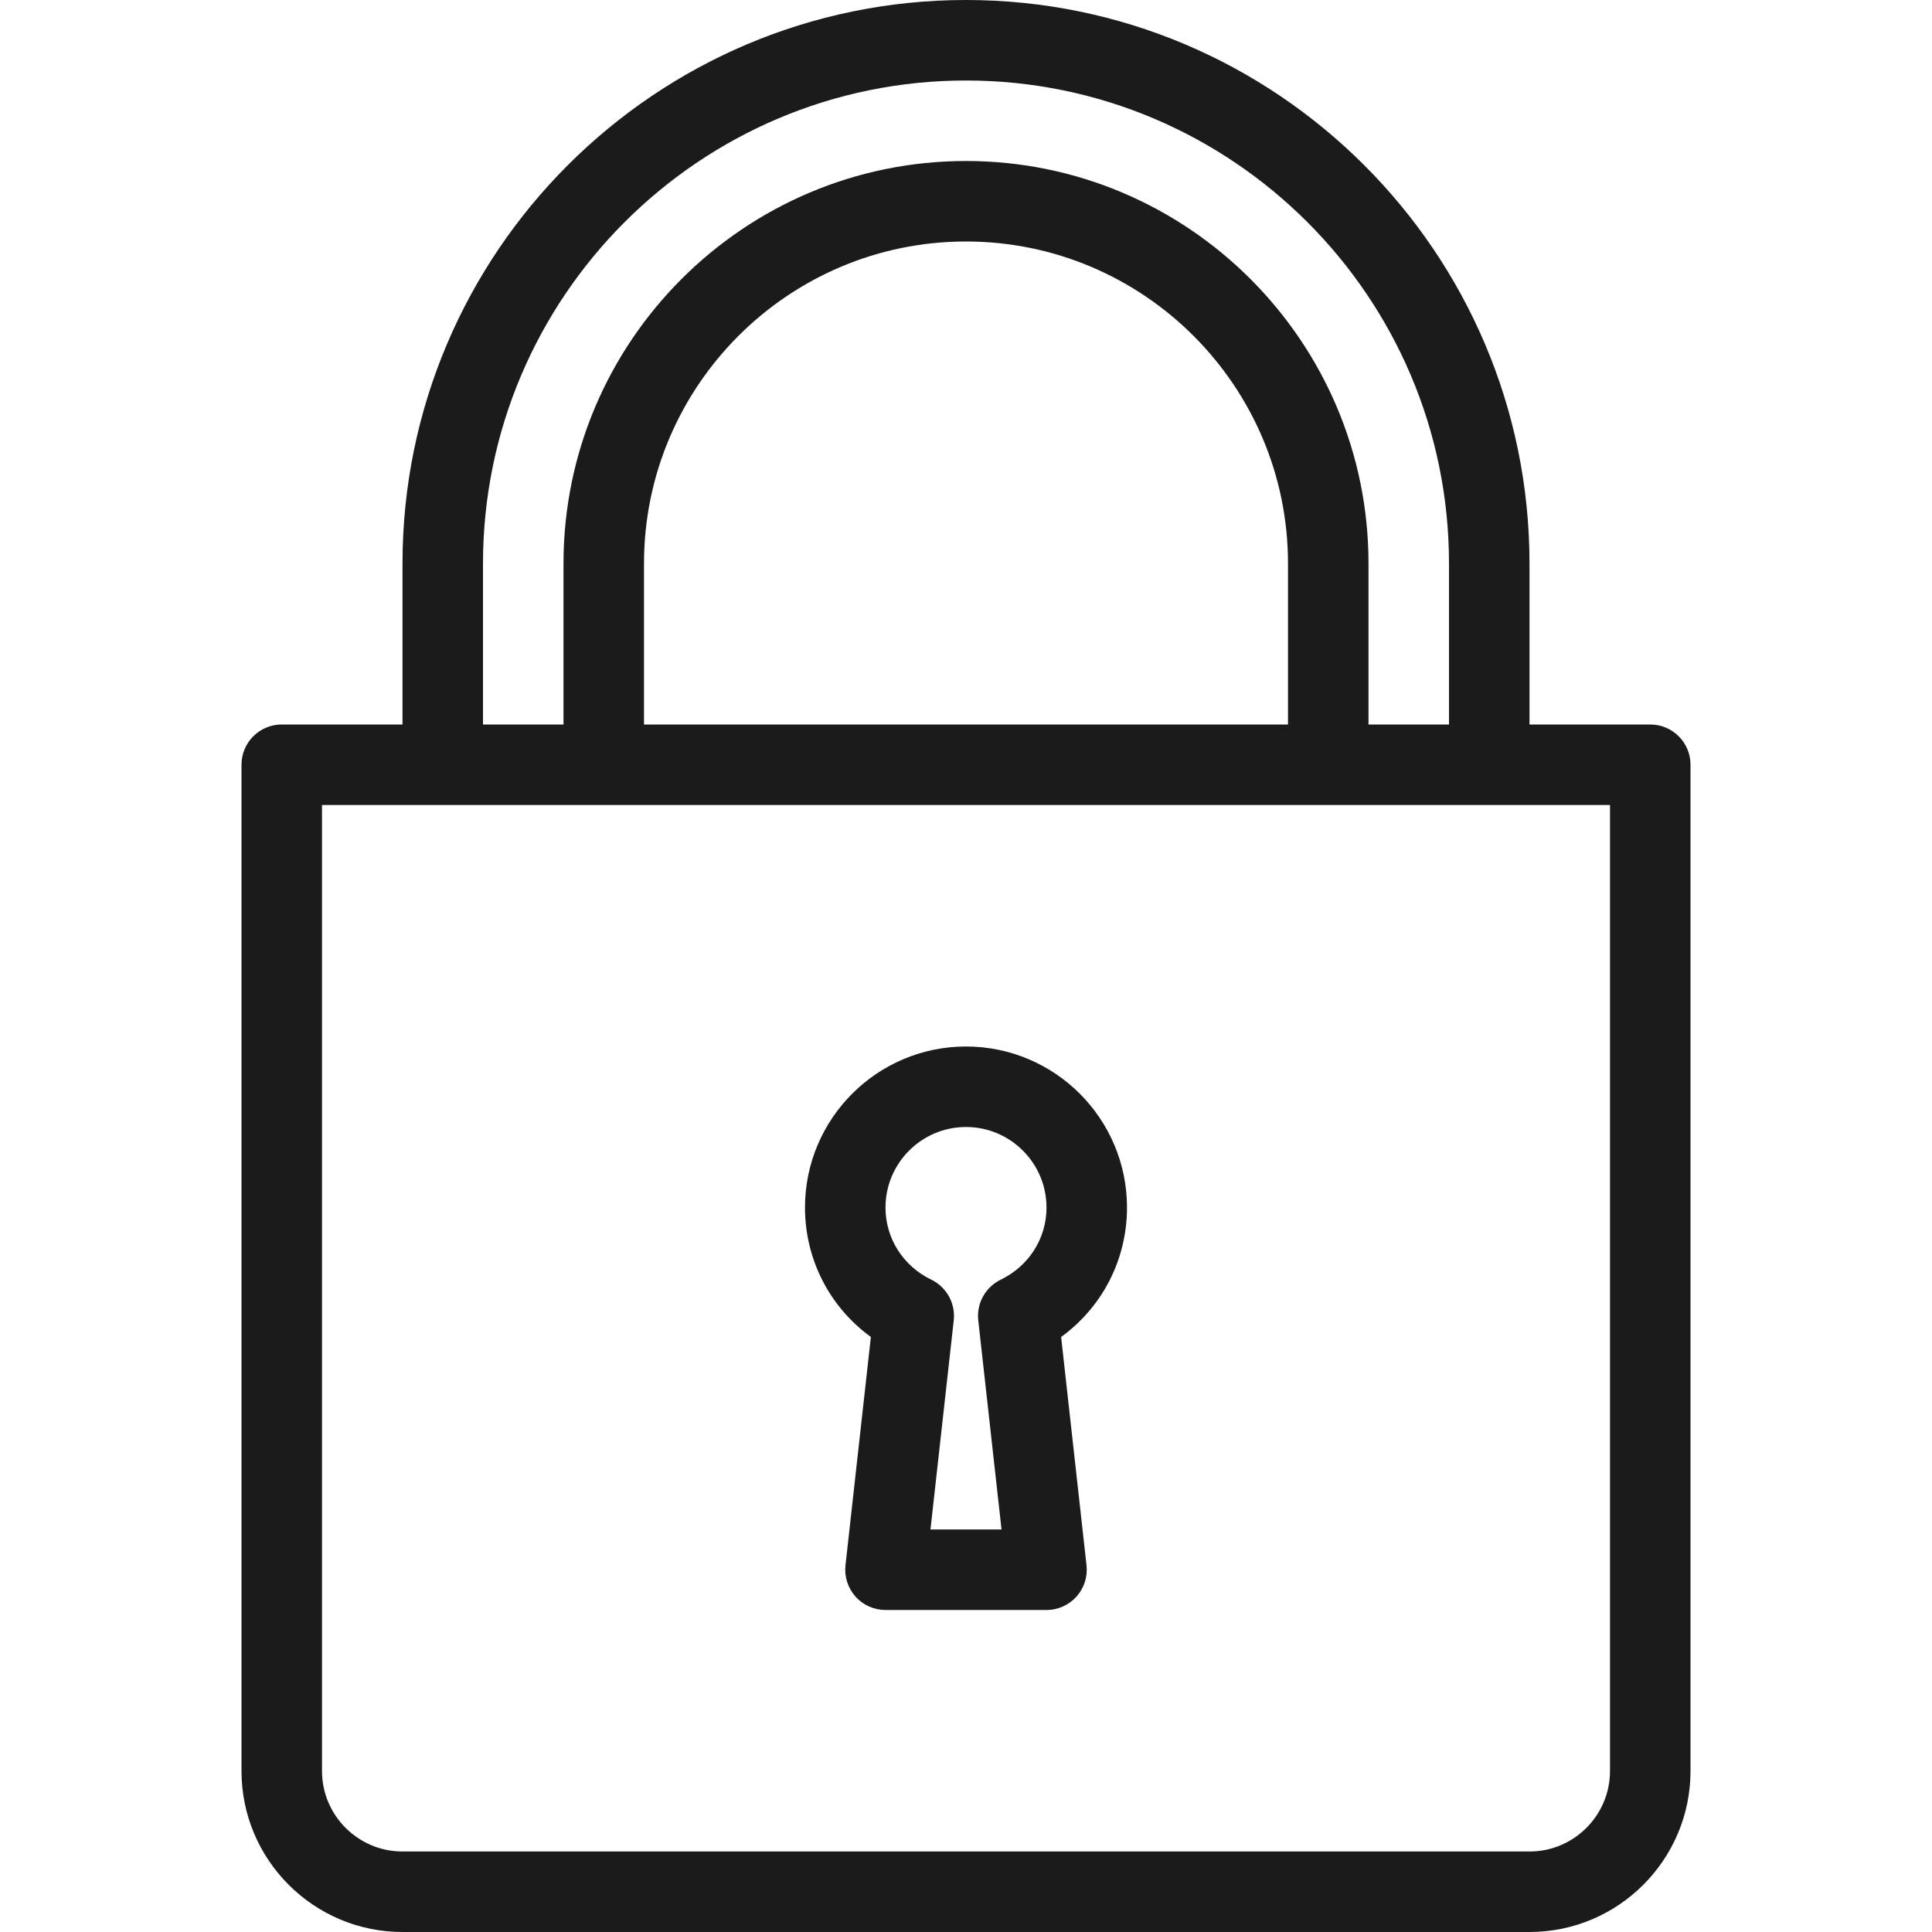
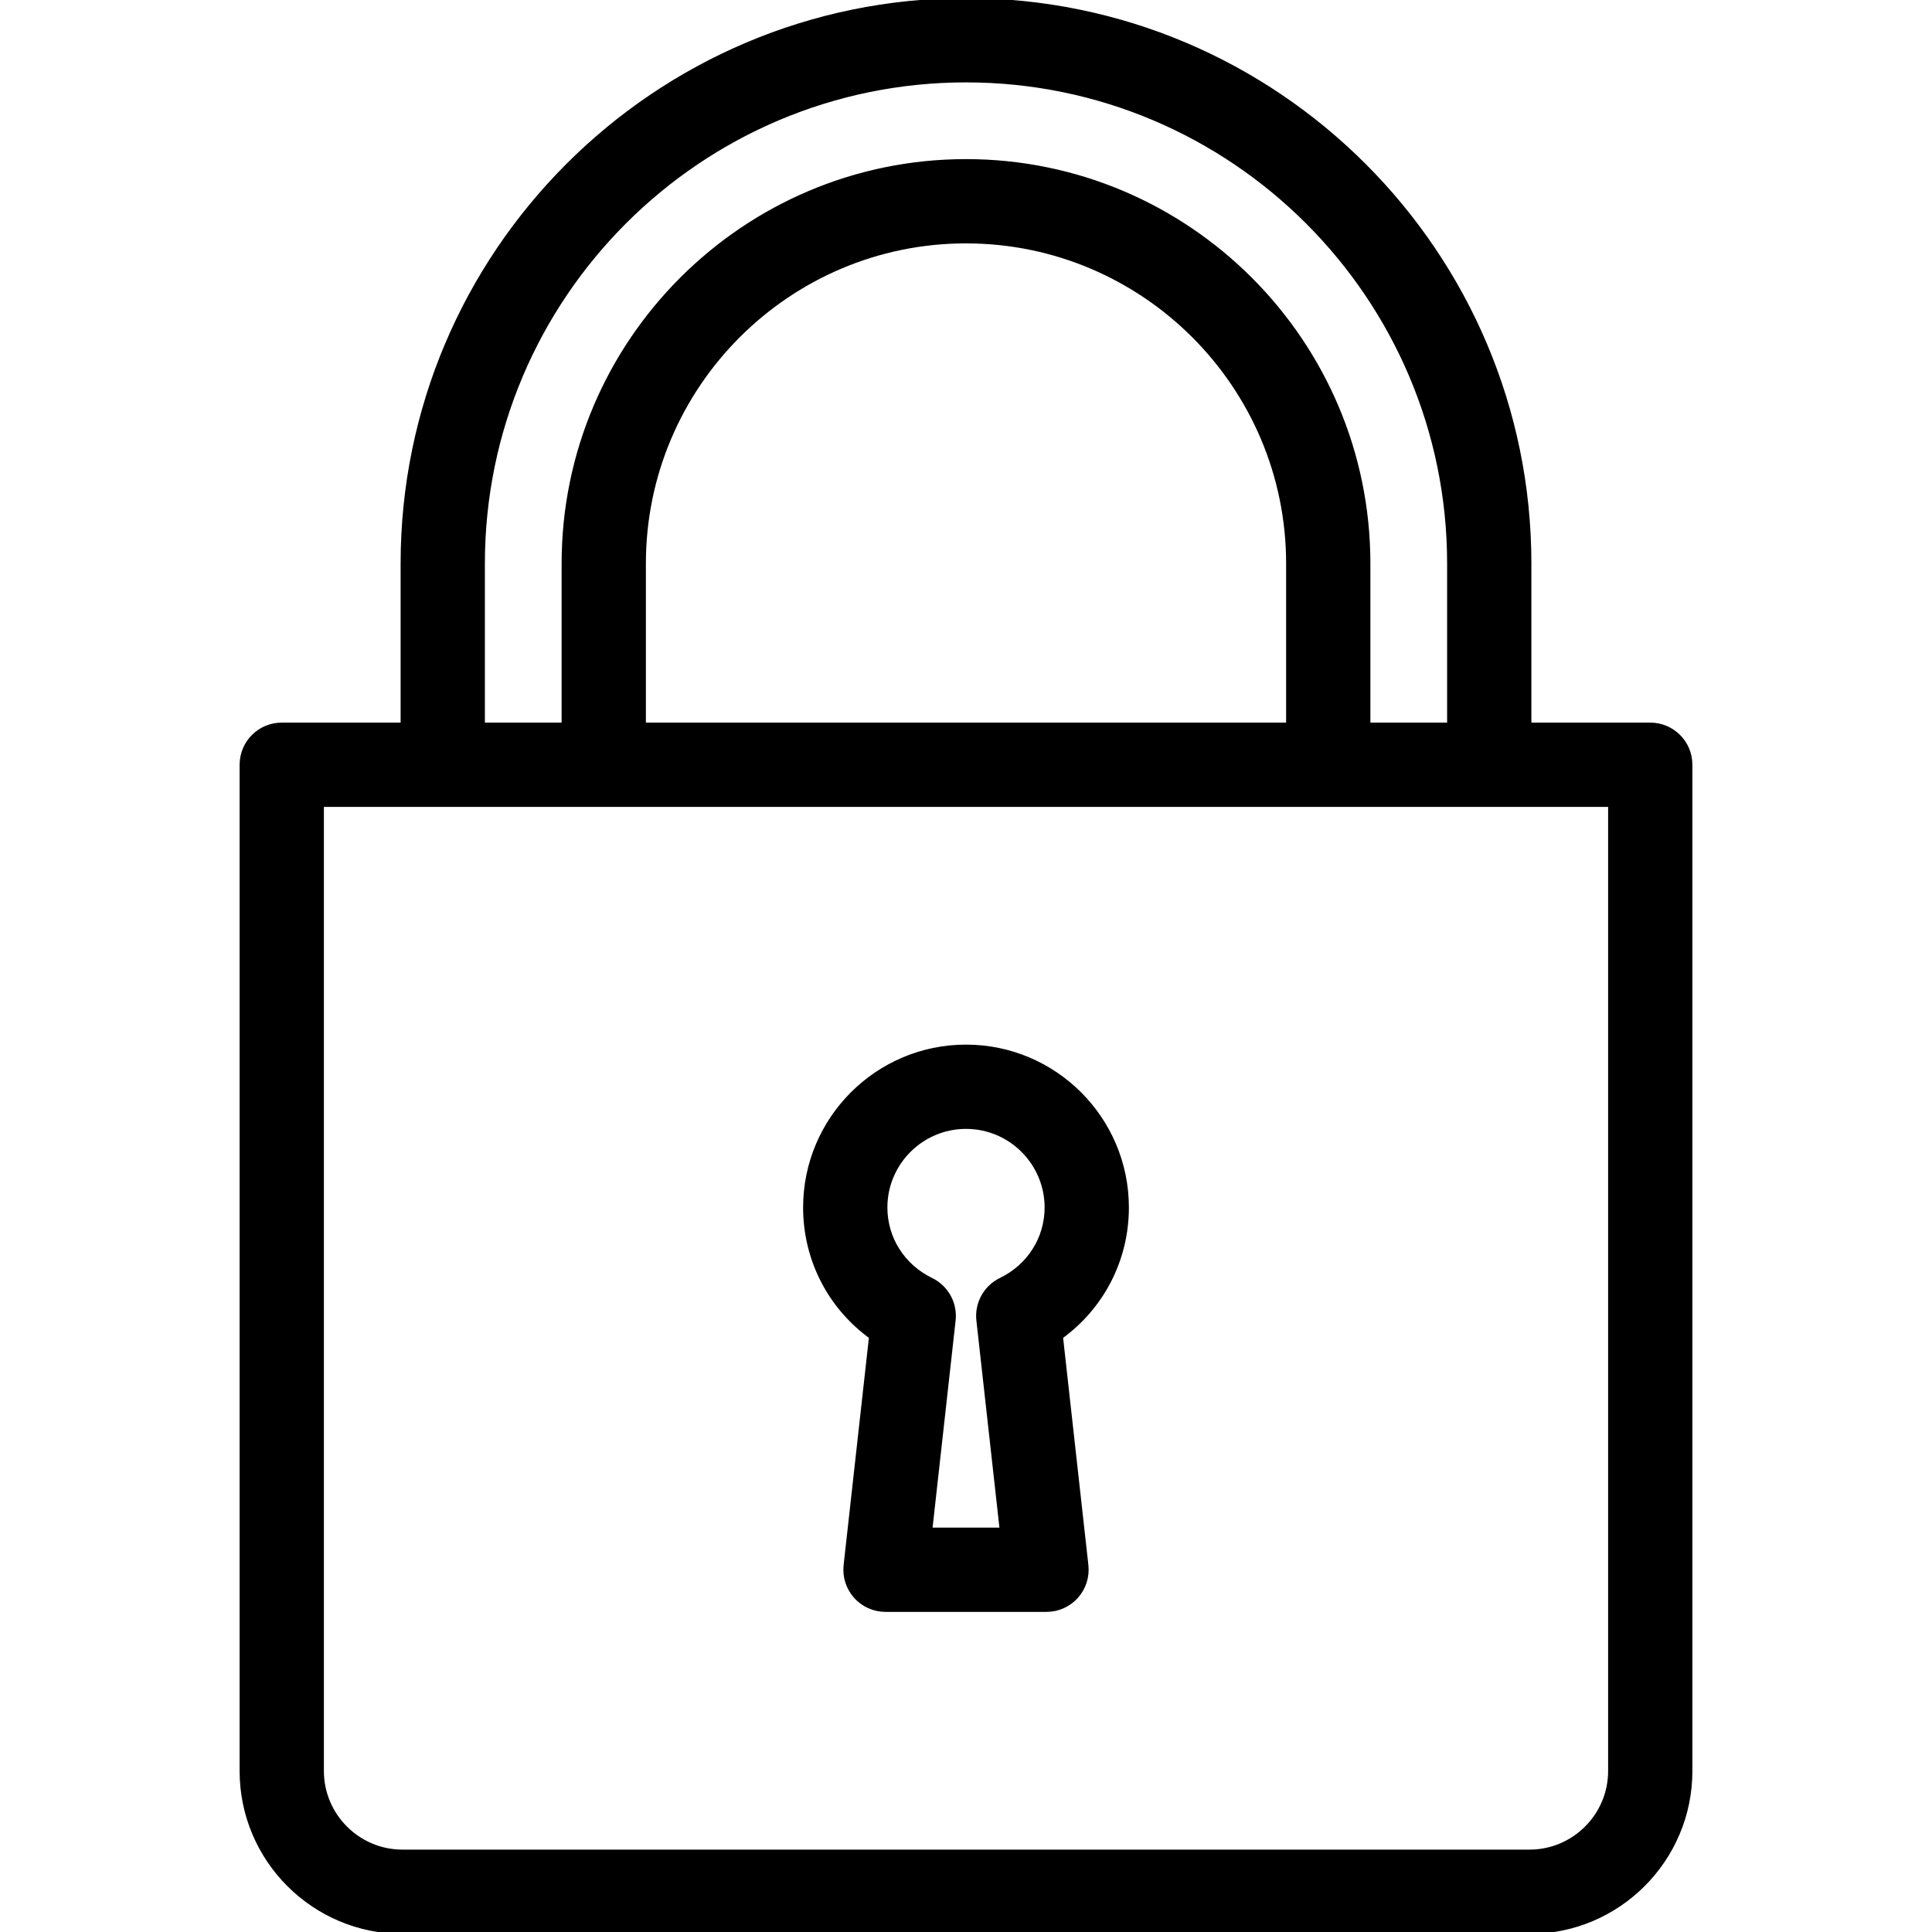
- <svg xmlns="http://www.w3.org/2000/svg" version="1.1" id="Layer_1" x="0px" y="0px" viewBox="0 0 512 512" style="fill:#1b1b1b; enable-background:new 0 0 512 512;" xml:space="preserve">
+ <svg xmlns="http://www.w3.org/2000/svg" version="1.1" id="Layer_1" x="0px" y="0px" viewBox="0 0 512 512" style="fill:#000; stroke:#000; enable-background:new 0 0 512 512;" xml:space="preserve">
  <g>
    <g>
      <g>
        <path d="M230.792,354.313l-6.729,60.51c-0.333,3.01,0.635,6.031,2.656,8.292c2.021,2.26,4.917,3.552,7.948,3.552h42.667     c3.031,0,5.927-1.292,7.948-3.552c2.021-2.26,2.99-5.281,2.656-8.292l-6.729-60.51c10.927-7.948,17.458-20.521,17.458-34.313     c0-23.531-19.135-42.667-42.667-42.667S213.333,296.469,213.333,320C213.333,333.792,219.865,346.365,230.792,354.313z      M256,298.667c11.76,0,21.333,9.573,21.333,21.333c0,8.177-4.646,15.5-12.125,19.125c-4.073,1.979-6.458,6.292-5.958,10.781     l6.167,55.427h-18.833l6.167-55.427c0.5-4.49-1.885-8.802-5.958-10.781c-7.479-3.625-12.125-10.948-12.125-19.125     C234.667,308.24,244.24,298.667,256,298.667z" />
        <path d="M437.333,192h-32v-42.667C405.333,66.99,338.344,0,256,0S106.667,66.99,106.667,149.333V192h-32     C68.771,192,64,196.771,64,202.667v266.667C64,492.865,83.135,512,106.667,512h298.667C428.865,512,448,492.865,448,469.333     V202.667C448,196.771,443.229,192,437.333,192z M128,149.333c0-70.583,57.417-128,128-128s128,57.417,128,128V192h-21.333     v-42.667c0-58.813-47.854-106.667-106.667-106.667S149.333,90.521,149.333,149.333V192H128V149.333z M341.333,149.333V192     H170.667v-42.667C170.667,102.281,208.948,64,256,64S341.333,102.281,341.333,149.333z M426.667,469.333     c0,11.76-9.573,21.333-21.333,21.333H106.667c-11.76,0-21.333-9.573-21.333-21.333v-256h341.333V469.333z" />
      </g>
    </g>
  </g>
  <g>
</g>
  <g>
</g>
  <g>
</g>
  <g>
</g>
  <g>
</g>
  <g>
</g>
  <g>
</g>
  <g>
</g>
  <g>
</g>
  <g>
</g>
  <g>
</g>
  <g>
</g>
  <g>
</g>
  <g>
</g>
  <g>
</g>
</svg>
